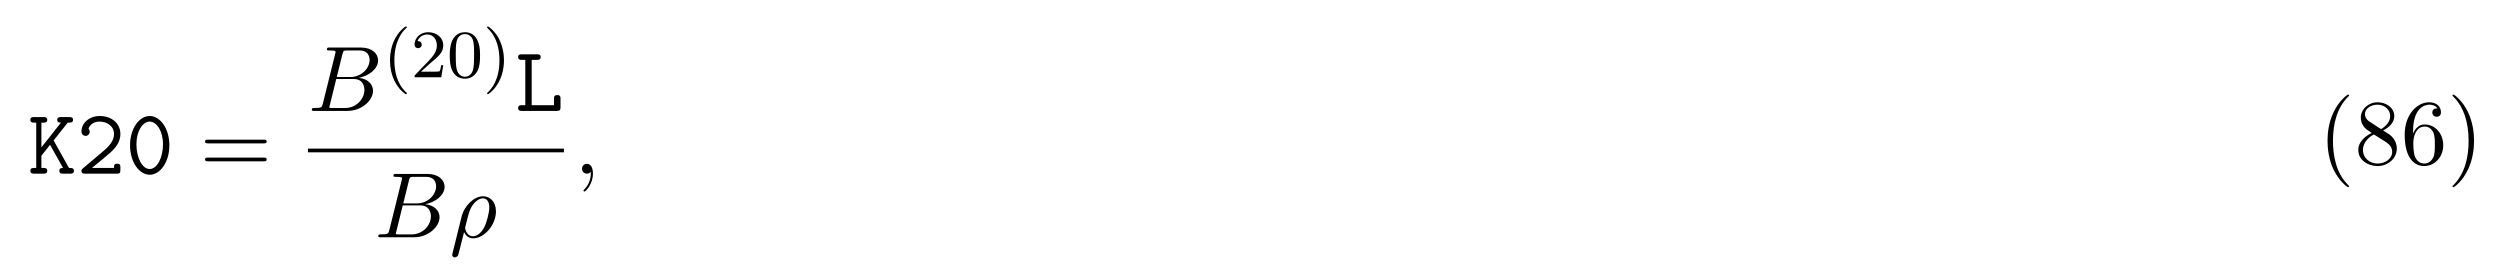
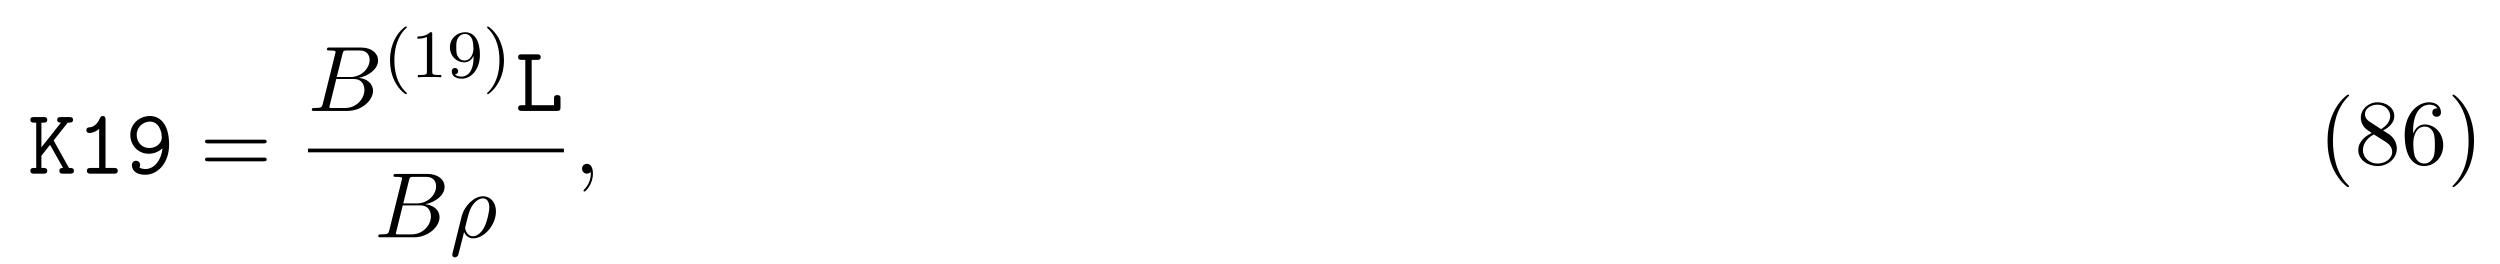
<svg xmlns="http://www.w3.org/2000/svg" xmlns:xlink="http://www.w3.org/1999/xlink" height="31pt" viewBox="0 0 294 31" width="294pt">
  <symbol id="a" overflow="visible">
    <path d="m3.016-3.906 1.656-2.094c.391 0 .625 0 .625-.344 0-.312-.297-.312-.453-.312h-.969c-.156 0-.438 0-.438.328s.297.328.438.328l-2.297 2.906v-2.906h.25c.156 0 .438 0 .438-.328s-.266-.328-.438-.328h-1.094c-.172 0-.453 0-.453.312 0 .344.281.344.453.344h.234v5.328h-.234c-.172 0-.453 0-.453.328 0 .344.281.344.453.344h1.094c.156 0 .438 0 .438-.328 0-.344-.266-.344-.438-.344h-.25v-1.438l1.016-1.281 1.531 2.719c-.156 0-.438 0-.438.328 0 .344.266.344.453.344h.812c.156 0 .453 0 .453-.328 0-.344-.266-.344-.578-.344-.016-.031-.062-.109-.078-.125zm0 0" />
  </symbol>
  <symbol id="b" overflow="visible">
-     <path d="m.734-.625c-.109.078-.172.141-.172.281 0 .344.281.344.453.344h3.703c.359 0 .422-.094.422-.453v-.281c0-.203 0-.438-.359-.438-.391 0-.391.203-.391.5h-2.594c.641-.547 1.688-1.375 2.156-1.797.688-.625 1.188-1.312 1.188-2.188 0-1.312-1.094-2.125-2.422-2.125-1.297 0-2.156.891-2.156 1.812 0 .406.312.531.5.531.219 0 .469-.188.469-.484 0-.141-.047-.281-.141-.359.156-.5.672-.844 1.266-.844.906 0 1.734.516 1.734 1.469 0 .766-.531 1.391-1.25 2zm0 0" />
+     <path d="m3.391-6.344c0-.172 0-.438-.328-.438-.203 0-.266.125-.328.266-.406.922-.984 1.047-1.188 1.062-.172.016-.406.031-.406.344 0 .266.203.328.359.328.219 0 .656-.078 1.141-.484v4.594h-1c-.172 0-.438 0-.438.344 0 .328.281.328.438.328h2.75c.156 0 .438 0 .438-.328 0-.344-.266-.344-.438-.344h-1zm0 0" />
  </symbol>
  <symbol id="c" overflow="visible">
-     <path d="m5.172-3.328c0-2.031-1.109-3.453-2.312-3.453-1.219 0-2.312 1.453-2.312 3.438 0 2.031 1.109 3.469 2.312 3.469 1.219 0 2.312-1.469 2.312-3.453zm-2.312 2.781c-.859 0-1.562-1.281-1.562-2.906 0-1.578.75-2.672 1.562-2.672.797 0 1.562 1.078 1.562 2.672 0 1.625-.719 2.906-1.562 2.906zm0 0" />
+     <path d="m4.359-2.984c-.109 1.359-.953 2.438-2 2.438-.109 0-.5-.016-.719-.188.031-.047.094-.109.094-.297 0-.266-.203-.484-.484-.484-.266 0-.484.188-.484.516 0 .344.188 1.125 1.594 1.125 1.438 0 2.781-1.375 2.781-3.531 0-2.625-1.219-3.375-2.25-3.375-1.219 0-2.312.906-2.312 2.219 0 1.25.953 2.219 2.156 2.219.562 0 1.141-.188 1.625-.641zm-1.562-.031c-.891 0-1.469-.734-1.469-1.547 0-.938.781-1.562 1.562-1.562.469 0 .781.25.953.469.281.359.406.922.406.984v.109c0 .047.031.219.031.312 0 .609-.578 1.234-1.484 1.234zm0 0" />
  </symbol>
  <symbol id="d" overflow="visible">
    <path d="m1.938-6h.609c.156 0 .453 0 .453-.328s-.281-.328-.453-.328h-1.766c-.172 0-.438 0-.438.328s.281.328.438.328h.406v5.328h-.406c-.172 0-.438 0-.438.344 0 .328.281.328.438.328h4.109c.359 0 .438-.094.438-.453v-.969c0-.219 0-.438-.375-.438-.391 0-.391.219-.391.438v.75h-2.625zm0 0" />
  </symbol>
  <symbol id="e" overflow="visible">
    <path d="m7.5-3.562c.156 0 .359 0 .359-.219s-.203-.219-.359-.219h-6.531c-.156 0-.359 0-.359.219s.203.219.375.219zm0 2.109c.156 0 .359 0 .359-.219s-.203-.219-.359-.219h-6.516c-.172 0-.375 0-.375.219s.203.219.359.219zm0 0" />
  </symbol>
  <symbol id="f" overflow="visible">
    <path d="m3.609 2.625c0-.047 0-.062-.188-.25-1.359-1.375-1.703-3.438-1.703-5.094 0-1.906.406-3.797 1.75-5.172.141-.125.141-.141.141-.188 0-.062-.047-.094-.109-.094-.109 0-1.094.734-1.734 2.125-.562 1.188-.688 2.406-.688 3.328 0 .844.125 2.156.719 3.391.656 1.344 1.594 2.047 1.703 2.047.062 0 .109-.031.109-.094zm0 0" />
  </symbol>
  <symbol id="g" overflow="visible">
    <path d="m1.781-4.984c-.5-.328-.547-.703-.547-.891 0-.656.703-1.109 1.484-1.109.797 0 1.484.562 1.484 1.344 0 .625-.422 1.141-1.078 1.531zm1.594 1.031c.781-.406 1.312-.969 1.312-1.688 0-1-.969-1.625-1.969-1.625-1.078 0-1.969.812-1.969 1.828 0 .188.031.688.484 1.188.125.141.516.406.797.594-.641.312-1.578.938-1.578 2.016 0 1.156 1.125 1.875 2.266 1.875 1.234 0 2.266-.906 2.266-2.062 0-.391-.125-.891-.531-1.344-.203-.234-.391-.344-1.078-.781zm-1.094.469 1.344.844c.297.203.812.531.812 1.203 0 .812-.812 1.375-1.719 1.375-.938 0-1.719-.672-1.719-1.578 0-.641.359-1.344 1.281-1.844zm0 0" />
  </symbol>
  <symbol id="h" overflow="visible">
    <path d="m1.438-3.578v-.266c0-2.75 1.359-3.141 1.906-3.141.266 0 .719.062.969.438-.172 0-.609 0-.609.484 0 .344.266.5.5.5.188 0 .516-.094.516-.516 0-.656-.484-1.188-1.391-1.188-1.391 0-2.875 1.406-2.875 3.812 0 2.922 1.266 3.688 2.281 3.688 1.219 0 2.25-1.016 2.25-2.453 0-1.391-.969-2.438-2.188-2.438-.734 0-1.141.562-1.359 1.078zm1.297 3.516c-.688 0-1.016-.656-1.078-.828-.188-.5-.188-1.375-.188-1.578 0-.844.344-1.938 1.328-1.938.172 0 .672 0 1.016.672.188.406.188.969.188 1.5 0 .516 0 1.062-.188 1.453-.328.656-.828.719-1.078.719zm0 0" />
  </symbol>
  <symbol id="i" overflow="visible">
    <path d="m3.156-2.719c0-.859-.125-2.172-.719-3.406-.656-1.344-1.594-2.047-1.703-2.047-.062 0-.109.031-.109.094 0 .047 0 .062.203.266 1.062 1.078 1.688 2.812 1.688 5.094 0 1.859-.406 3.781-1.75 5.156-.141.125-.141.141-.141.188 0 .062.047.094.109.094.109 0 1.094-.734 1.734-2.125.547-1.188.688-2.406.688-3.312zm0 0" />
  </symbol>
  <symbol id="j" overflow="visible">
    <path d="m1.75-.844c-.109.422-.141.5-1 .5-.188 0-.297 0-.297.219 0 .125.109.125.297.125h3.891c1.734 0 3.016-1.281 3.016-2.359 0-.781-.625-1.422-1.688-1.531 1.125-.203 2.281-1.016 2.281-2.047 0-.812-.719-1.516-2.031-1.516h-3.672c-.203 0-.312 0-.312.219 0 .125.094.125.312.125.016 0 .219 0 .406.016.203.031.297.031.297.172 0 .047-.016.078-.047.219zm1.641-3.141.672-2.719c.109-.375.125-.406.594-.406h1.406c.969 0 1.188.641 1.188 1.125 0 .953-.938 2-2.266 2zm-.484 3.641c-.156 0-.188 0-.25 0-.109-.016-.141-.031-.141-.109 0-.031 0-.062.062-.25l.75-3.047h2.062c1.047 0 1.25.812 1.25 1.281 0 1.078-.969 2.125-2.25 2.125zm0 0" />
  </symbol>
  <symbol id="k" overflow="visible">
    <path d="m.359 1.891c-.031.125-.031.156-.031.172 0 .156.125.297.297.297.234 0 .375-.203.391-.234.047-.094.406-1.562.703-2.734.219.438.562.734 1.078.734 1.266 0 2.672-1.547 2.672-3.172 0-1.156-.719-1.781-1.516-1.781-1.047 0-2.203 1.094-2.531 2.422zm2.422-2.016c-.766 0-.938-.875-.938-.969 0-.047.047-.266.094-.406.297-1.219.406-1.609.641-2.047.469-.797 1.016-1.031 1.359-1.031.406 0 .75.312.75 1.062 0 .609-.312 1.828-.609 2.359-.359.688-.875 1.031-1.297 1.031zm0 0" />
  </symbol>
  <symbol id="l" overflow="visible">
    <path d="m2.219-.016c0-.719-.281-1.141-.703-1.141-.359 0-.578.266-.578.578 0 .297.219.578.578.578.125 0 .266-.047.375-.141.047-.016.047-.031.062-.031s.016.016.016.156c0 .812-.375 1.469-.734 1.828-.125.125-.125.141-.125.172 0 .078.062.125.109.125.125 0 1-.844 1-2.125zm0 0" />
  </symbol>
  <symbol id="m" overflow="visible">
    <path d="m2.656 1.984c.062 0 .156 0 .156-.094 0-.031 0-.031-.109-.141-1.094-1.031-1.359-2.5-1.359-3.734 0-2.297.938-3.375 1.344-3.75.125-.094.125-.109.125-.141 0-.047-.031-.094-.109-.094-.125 0-.531.406-.594.469-1.062 1.125-1.281 2.547-1.281 3.516 0 1.781.734 3.219 1.828 3.969zm0 0" />
  </symbol>
  <symbol id="n" overflow="visible">
-     <path d="m2.25-1.625c.125-.125.453-.391.594-.5.484-.453.953-.891.953-1.609 0-.953-.797-1.562-1.781-1.562-.969 0-1.594.719-1.594 1.438 0 .391.312.438.422.438.172 0 .422-.109.422-.422 0-.406-.406-.406-.5-.406.234-.594.766-.781 1.156-.781.734 0 1.125.625 1.125 1.297 0 .828-.578 1.438-1.531 2.391l-1 1.047c-.094.078-.094.094-.094.297h3.141l.234-1.422h-.25c-.016.156-.078.547-.172.703-.047.062-.656.062-.781.062h-1.422zm0 0" />
+     <path d="m2.5-5.078c0-.219-.016-.219-.234-.219-.328.312-.75.5-1.5.5v.266c.219 0 .641 0 1.109-.203v4.078c0 .297-.031.391-.781.391h-.281v.266c.328-.031 1.016-.031 1.375-.031s1.047 0 1.375.031v-.266h-.281c-.75 0-.781-.094-.781-.391zm0 0" />
  </symbol>
  <symbol id="o" overflow="visible">
-     <path d="m3.891-2.547c0-.844-.078-1.359-.344-1.875-.344-.703-1-.875-1.438-.875-1 0-1.375.75-1.484.969-.281.578-.297 1.375-.297 1.781 0 .531.016 1.328.406 1.969.359.594.953.75 1.375.75.391 0 1.062-.125 1.469-.906.297-.578.312-1.297.312-1.812zm-1.781 2.484c-.266 0-.812-.125-.984-.953-.094-.453-.094-1.203-.094-1.625 0-.547 0-1.109.094-1.547.172-.812.781-.891.984-.891.266 0 .828.141.984.859.094.438.094 1.047.094 1.578 0 .469 0 1.188-.094 1.641-.172.828-.719.938-.984.938zm0 0" />
+     <path d="m3.125-2.344c0 1.938-.922 2.266-1.391 2.266-.172 0-.578-.016-.797-.266.359-.031.375-.297.375-.375 0-.234-.188-.375-.375-.375-.141 0-.375.094-.375.391 0 .547.453.875 1.188.875 1.094 0 2.125-1.094 2.125-2.797 0-2.062-.922-2.672-1.734-2.672-.953 0-1.797.734-1.797 1.781 0 1.016.781 1.766 1.688 1.766.562 0 .906-.359 1.094-.766zm-1.062.375c-.375 0-.609-.172-.781-.469-.188-.281-.188-.672-.188-1.078 0-.469 0-.797.219-1.125.203-.297.453-.453.828-.453.531 0 .766.531.797.562.156.391.172 1.016.172 1.172 0 .641-.344 1.391-1.047 1.391zm0 0" />
  </symbol>
  <symbol id="p" overflow="visible">
    <path d="m2.469-1.984c0-.766-.141-1.672-.625-2.609-.391-.734-1.125-1.375-1.266-1.375-.078 0-.094.047-.094.094 0 .031 0 .047.094.141 1.109 1.062 1.359 2.516 1.359 3.75 0 2.281-.938 3.359-1.344 3.734-.109.094-.109.109-.109.141 0 .047.016.094.094.094.125 0 .531-.406.594-.469 1.062-1.125 1.297-2.547 1.297-3.5zm0 0" />
  </symbol>
  <g>
    <use x="3.291" xlink:href="#a" y="20.423" />
    <use x="9.018" xlink:href="#b" y="20.423" />
    <use x="14.746" xlink:href="#c" y="20.423" />
  </g>
  <use x="23.503" xlink:href="#e" y="20.423" />
  <use x="36.214" xlink:href="#j" y="13.043" />
  <g>
    <use x="45.036" xlink:href="#m" y="9.084" />
    <use x="48.329" xlink:href="#n" y="9.084" />
    <use x="52.564" xlink:href="#o" y="9.084" />
    <use x="56.798" xlink:href="#p" y="9.084" />
  </g>
  <use x="60.589" xlink:href="#d" y="13.043" />
  <path d="m.001.001h30.102" fill="none" stroke="#000" stroke-miterlimit="10" stroke-width=".436" transform="matrix(1 0 0 -1 36.214 17.696)" />
  <use x="44.034" xlink:href="#j" y="27.906" />
  <use x="52.854" xlink:href="#k" y="27.906" />
  <use x="67.511" xlink:href="#l" y="20.423" />
  <g>
    <use x="272.64" xlink:href="#f" y="19.294" />
    <use x="276.883" xlink:href="#g" y="19.294" />
    <use x="282.337" xlink:href="#h" y="19.294" />
    <use x="287.792" xlink:href="#i" y="19.294" />
  </g>
</svg>
